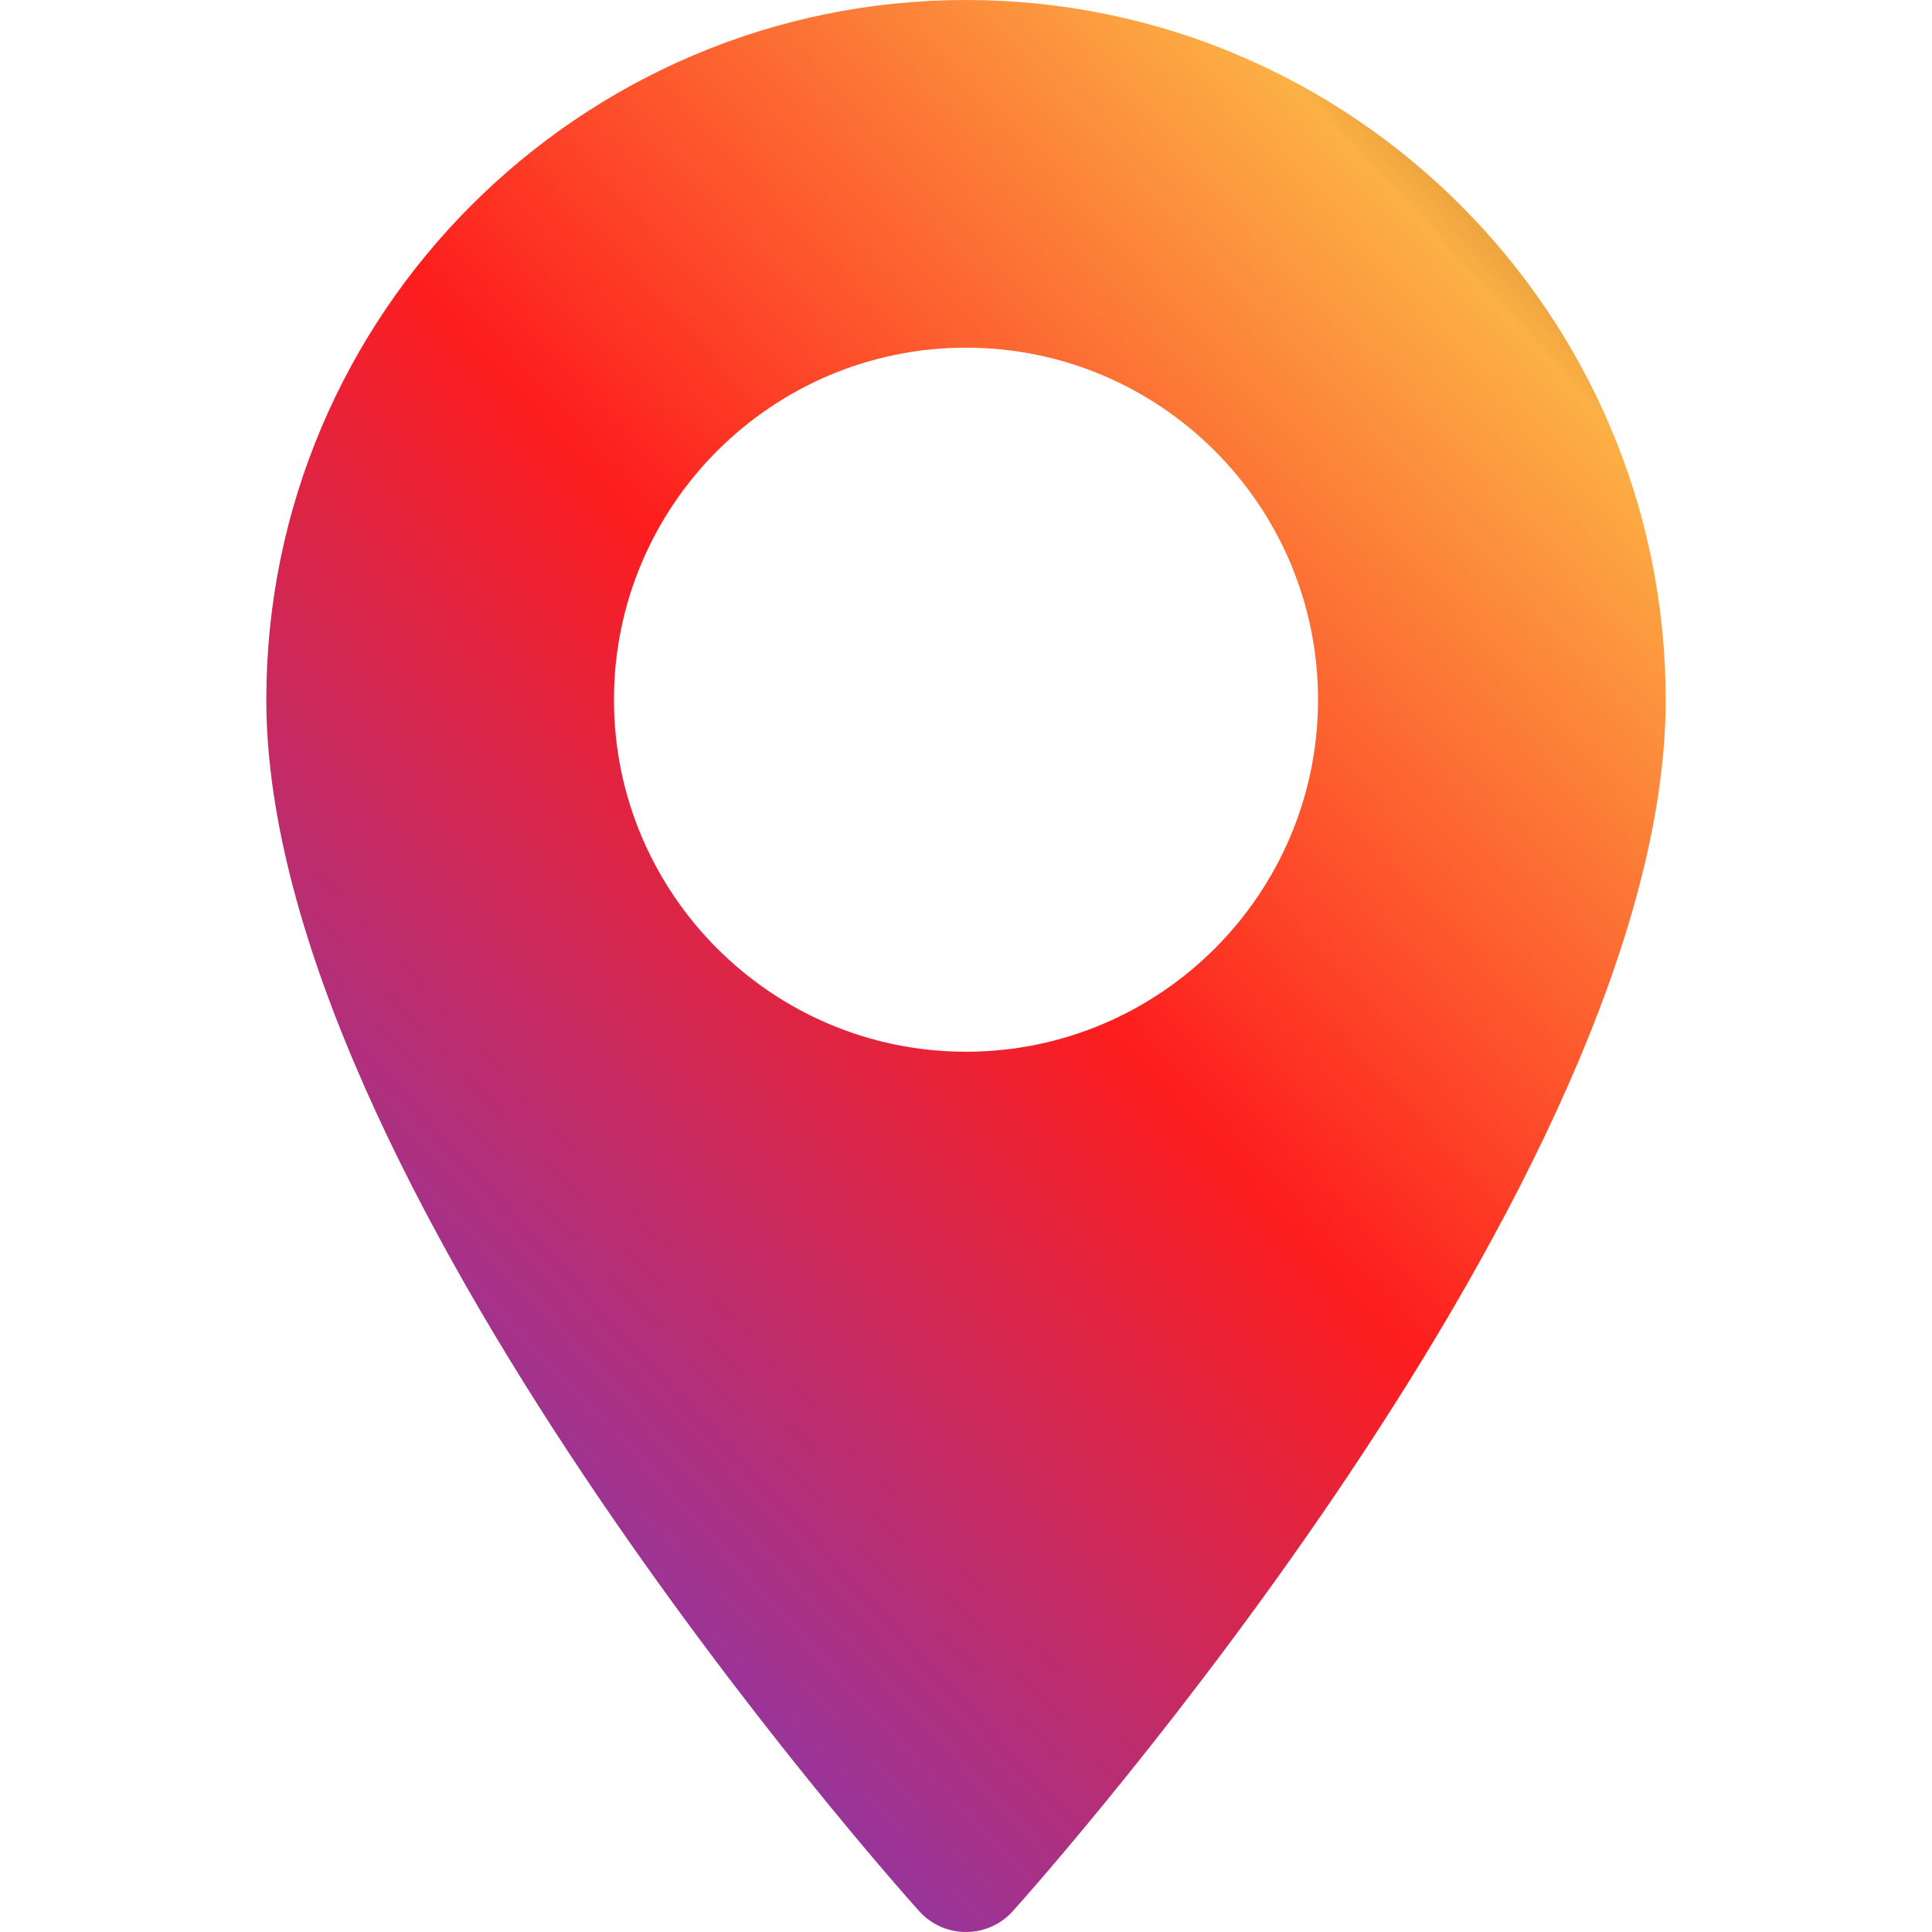
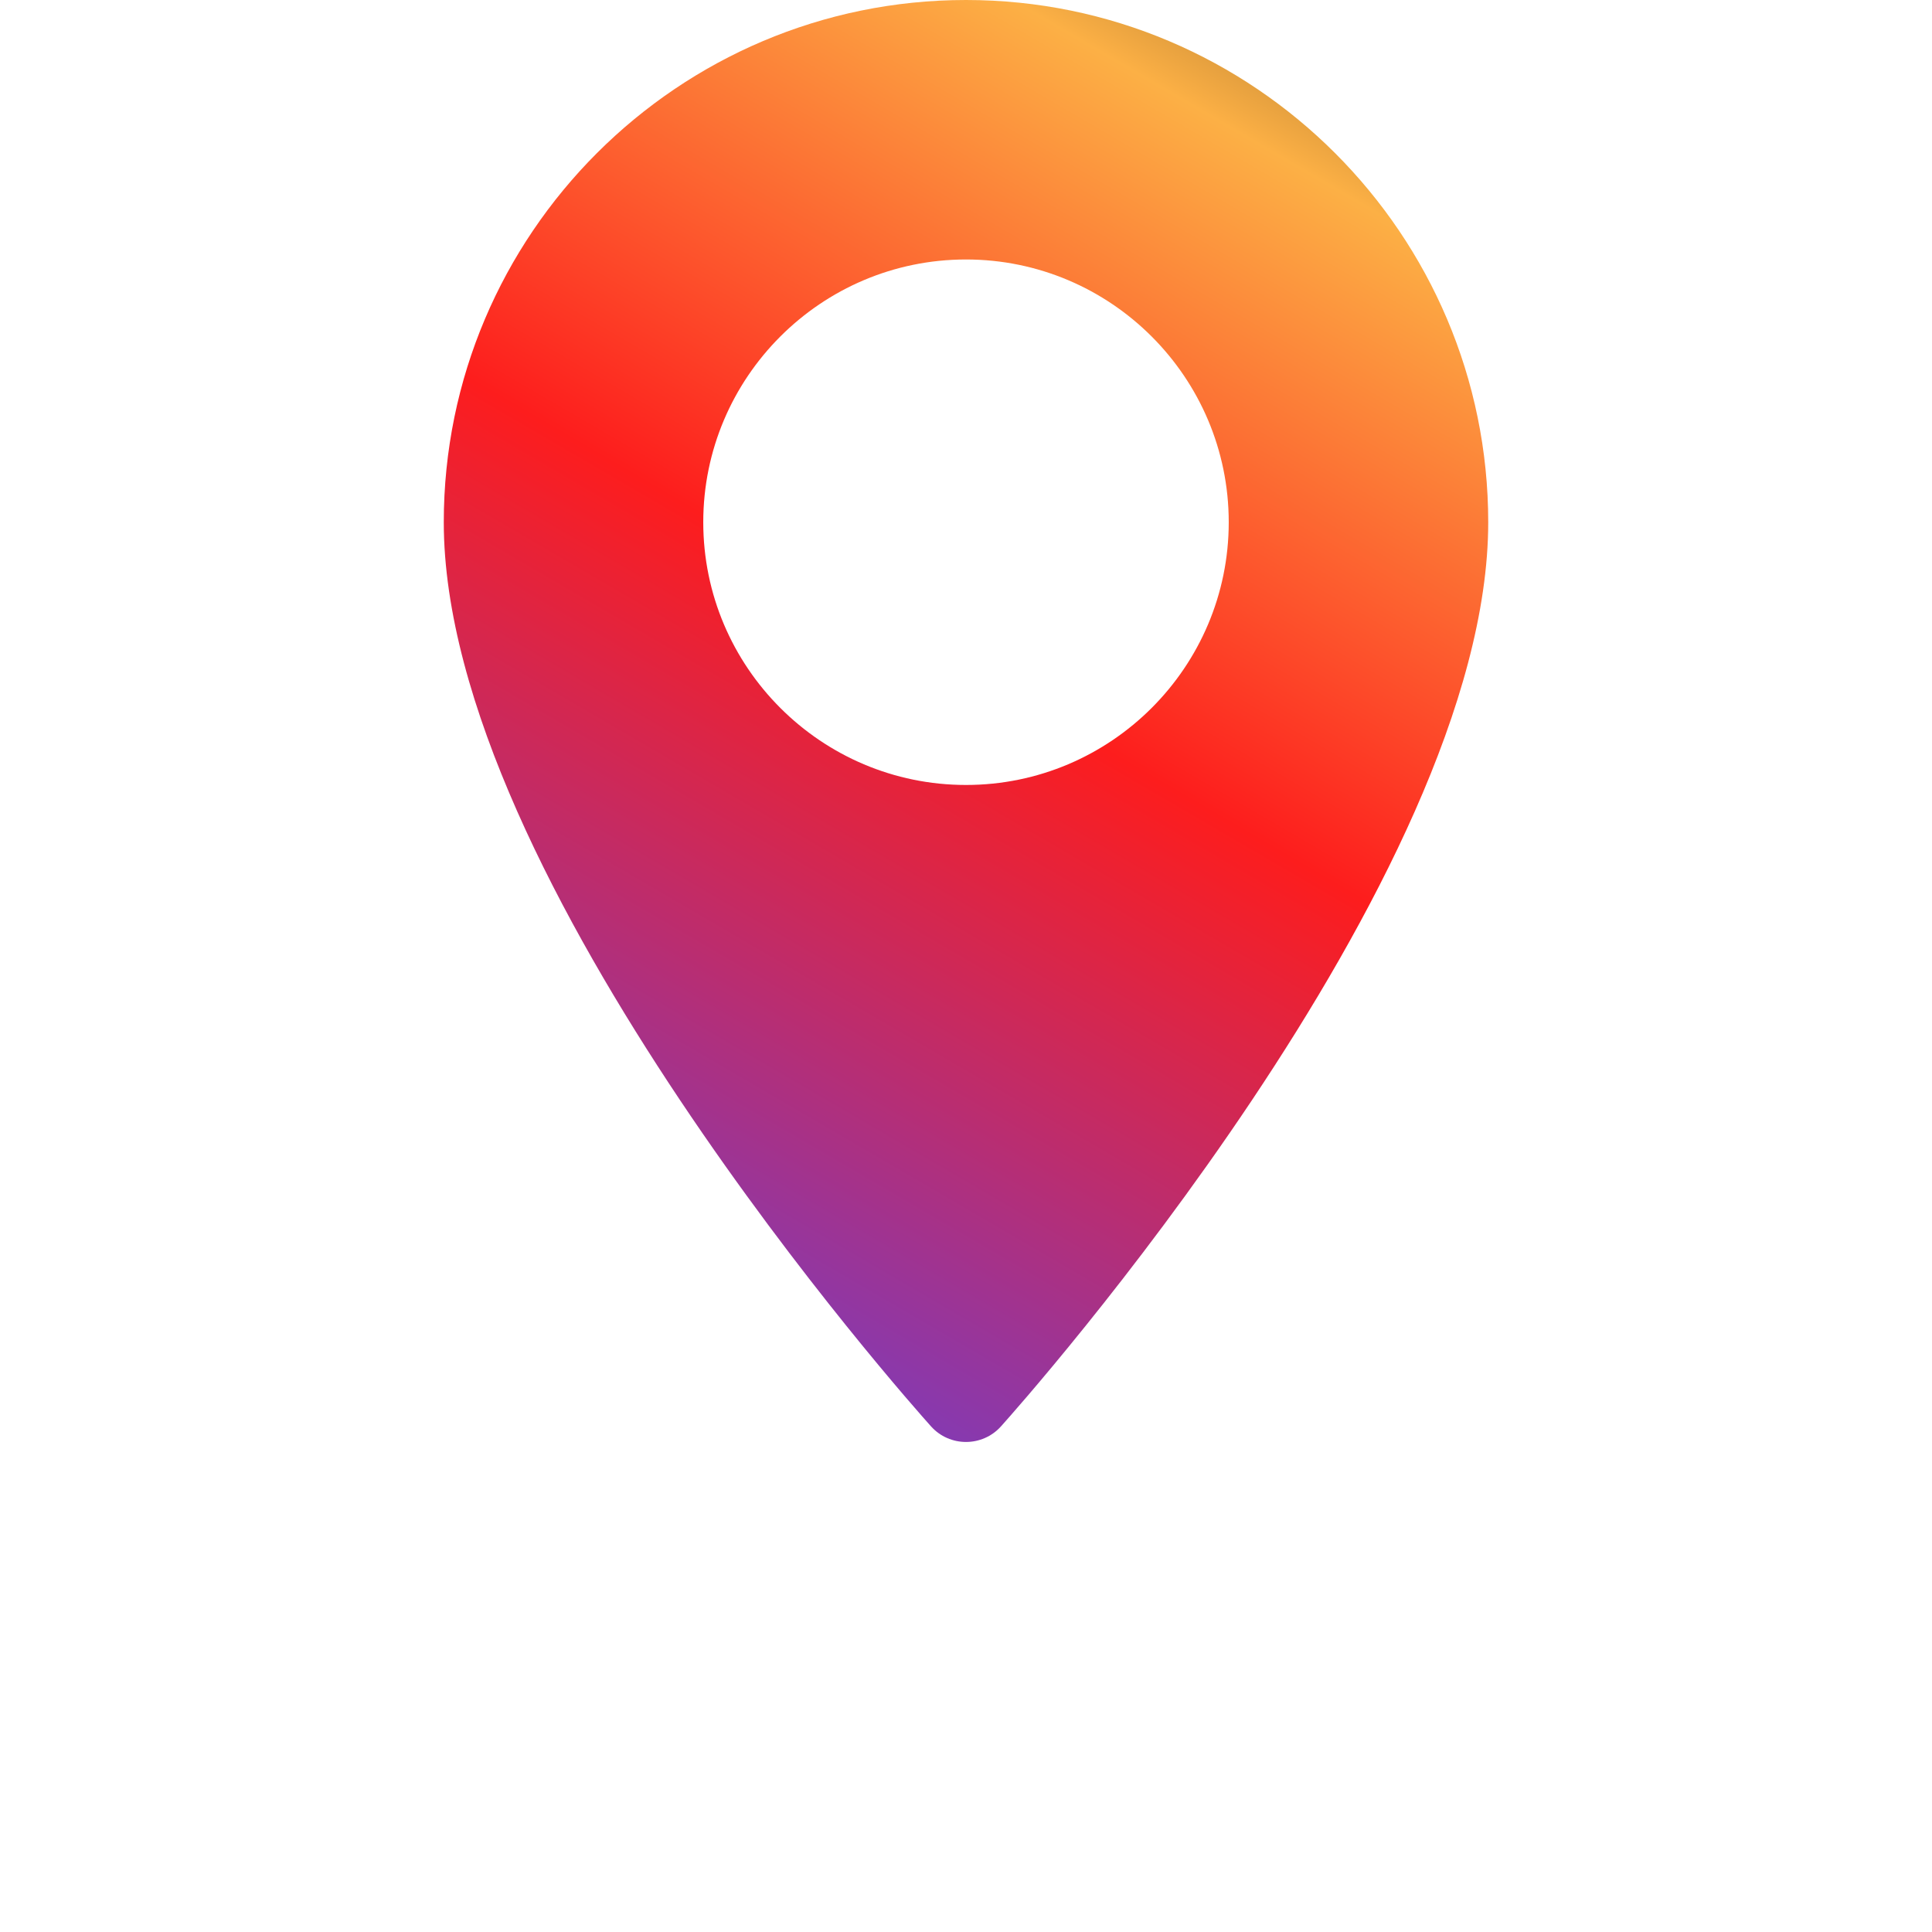
- <svg xmlns="http://www.w3.org/2000/svg" style="isolation:isolate" viewBox="0 0 512 512" width="40" height="40">
-   <defs>
-     <clipPath id="_clipPath_ewcyT1ORZLrWPrlAruWtImeoB19ibX8n">
-       <rect width="512" height="512" />
-     </clipPath>
-   </defs>
-   <g clip-path="url(#_clipPath_ewcyT1ORZLrWPrlAruWtImeoB19ibX8n)">
-     <g id="Group">
-       <g id="Group">
-         <linearGradient id="_lgradient_0" x1="19.26%" y1="89.063%" x2="105.008%" y2="-21.094%">
-           <stop offset="0%" stop-opacity="1" style="stop-color:rgb(131,58,180)" />
-           <stop offset="38.426%" stop-opacity="1" style="stop-color:rgb(253,29,29)" />
-           <stop offset="71.391%" stop-opacity="1" style="stop-color:rgb(252,176,69)" />
-           <stop offset="100%" stop-opacity="1" style="stop-color:rgb(0,0,0)" />
-         </linearGradient>
-         <path d=" M 256 0 C 153.755 0 70.573 83.182 70.573 185.426 C 70.573 312.314 236.512 498.593 243.577 506.461 C 250.213 513.852 261.799 513.839 268.423 506.461 C 275.488 498.593 441.427 312.314 441.427 185.426 C 441.425 83.182 358.244 0 256 0 Z  M 256 278.719 C 204.558 278.719 162.708 236.868 162.708 185.426 C 162.708 133.984 204.559 92.134 256 92.134 C 307.441 92.134 349.291 133.985 349.291 185.427 C 349.291 236.869 307.441 278.719 256 278.719 Z " fill="url(#_lgradient_0)" />
-       </g>
+ <svg xmlns="http://www.w3.org/2000/svg" width="40" height="40" viewBox="0 0 512 686" version="1.1" xml:space="preserve" style="fill-rule:evenodd;clip-rule:evenodd;stroke-linejoin:round;stroke-miterlimit:1.414;">
+   <g id="Artboard1" transform="matrix(1,0,0,1.33802,0,0)">
+     <rect x="0" y="0" width="512" height="511.999" style="fill:none;" />
+     <g id="Group" transform="matrix(1,0,0,0.747376,0,0)">
+       <path d="M256,0C153.755,0 70.573,83.182 70.573,185.426C70.573,312.314 236.512,498.593 243.577,506.461C250.213,513.852 261.799,513.839 268.423,506.461C275.488,498.593 441.427,312.314 441.427,185.426C441.425,83.182 358.244,0 256,0ZM256,278.719C204.558,278.719 162.708,236.868 162.708,185.426C162.708,133.984 204.559,92.134 256,92.134C307.441,92.134 349.291,133.985 349.291,185.427C349.291,236.869 307.441,278.719 256,278.719Z" style="fill:url(#_Linear1);fill-rule:nonzero;" />
    </g>
  </g>
+   <defs>
+     <linearGradient id="_Linear1" x1="0" y1="0" x2="1" y2="0" gradientUnits="userSpaceOnUse" gradientTransform="matrix(318,-564,564,318,142,456)">
+       <stop offset="0" style="stop-color:rgb(131,58,180);stop-opacity:1" />
+       <stop offset="0.38" style="stop-color:rgb(253,29,29);stop-opacity:1" />
+       <stop offset="0.71" style="stop-color:rgb(252,176,69);stop-opacity:1" />
+       <stop offset="1" style="stop-color:black;stop-opacity:1" />
+     </linearGradient>
+   </defs>
</svg>
